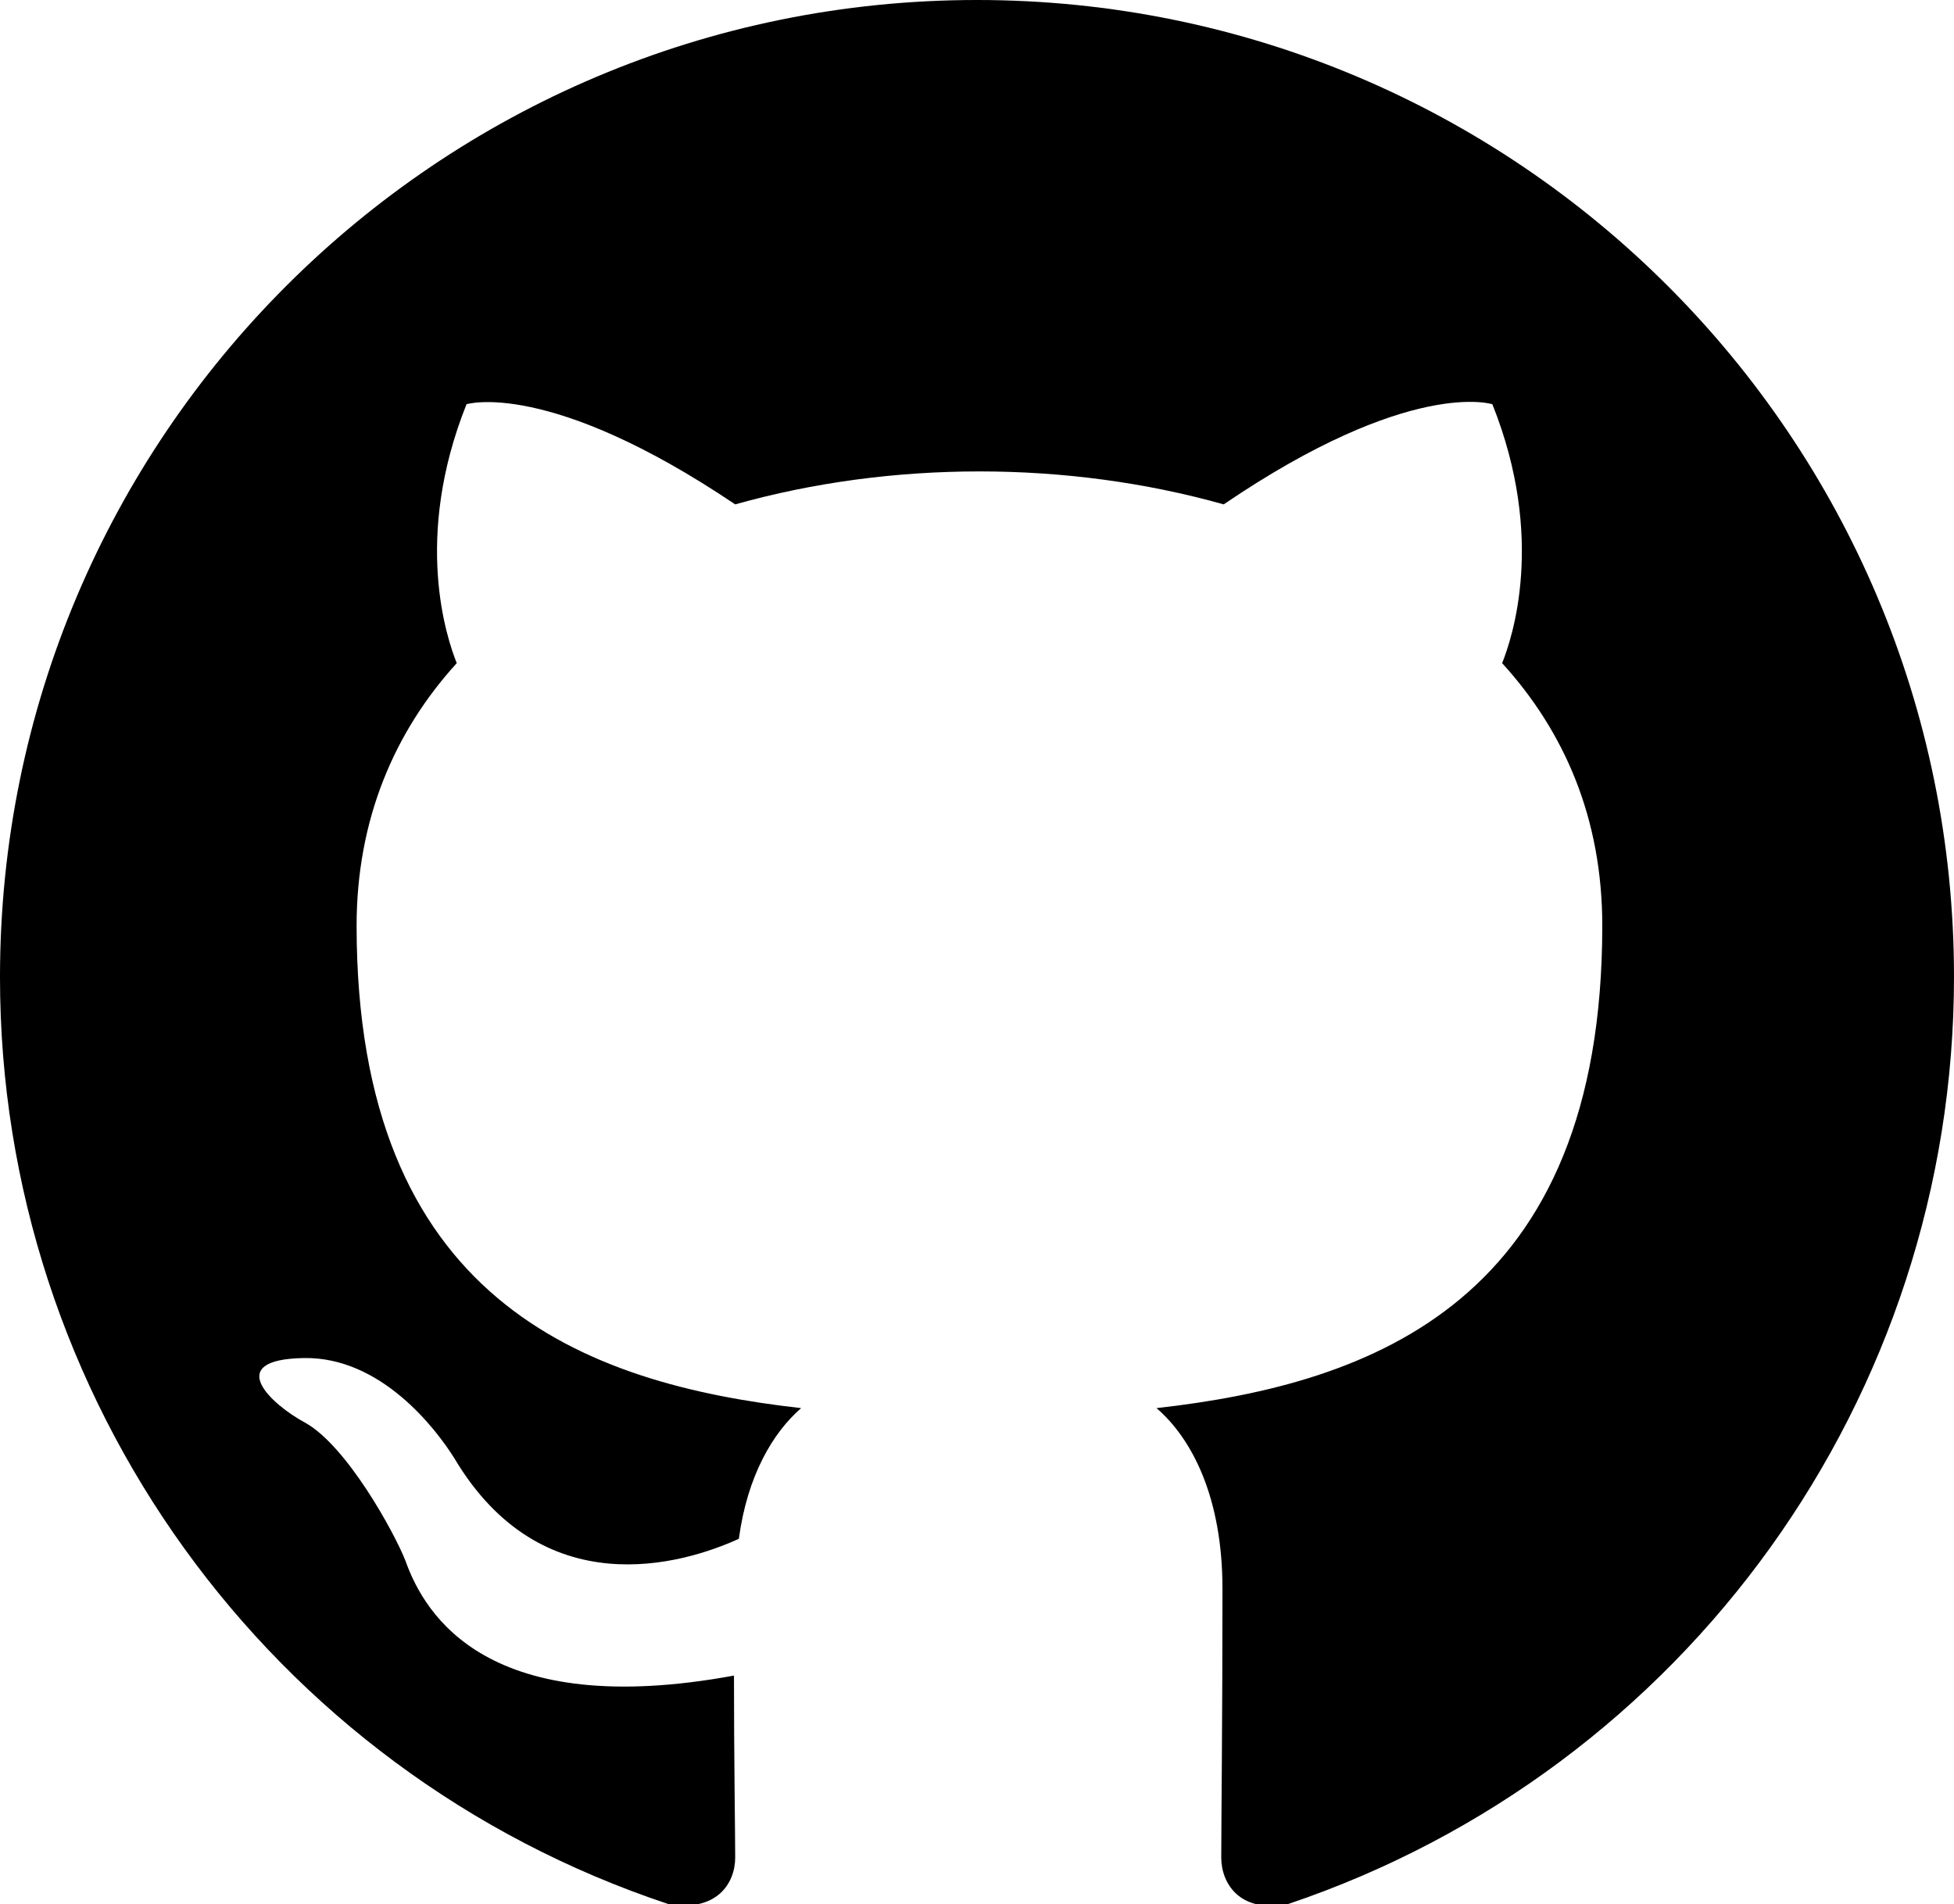
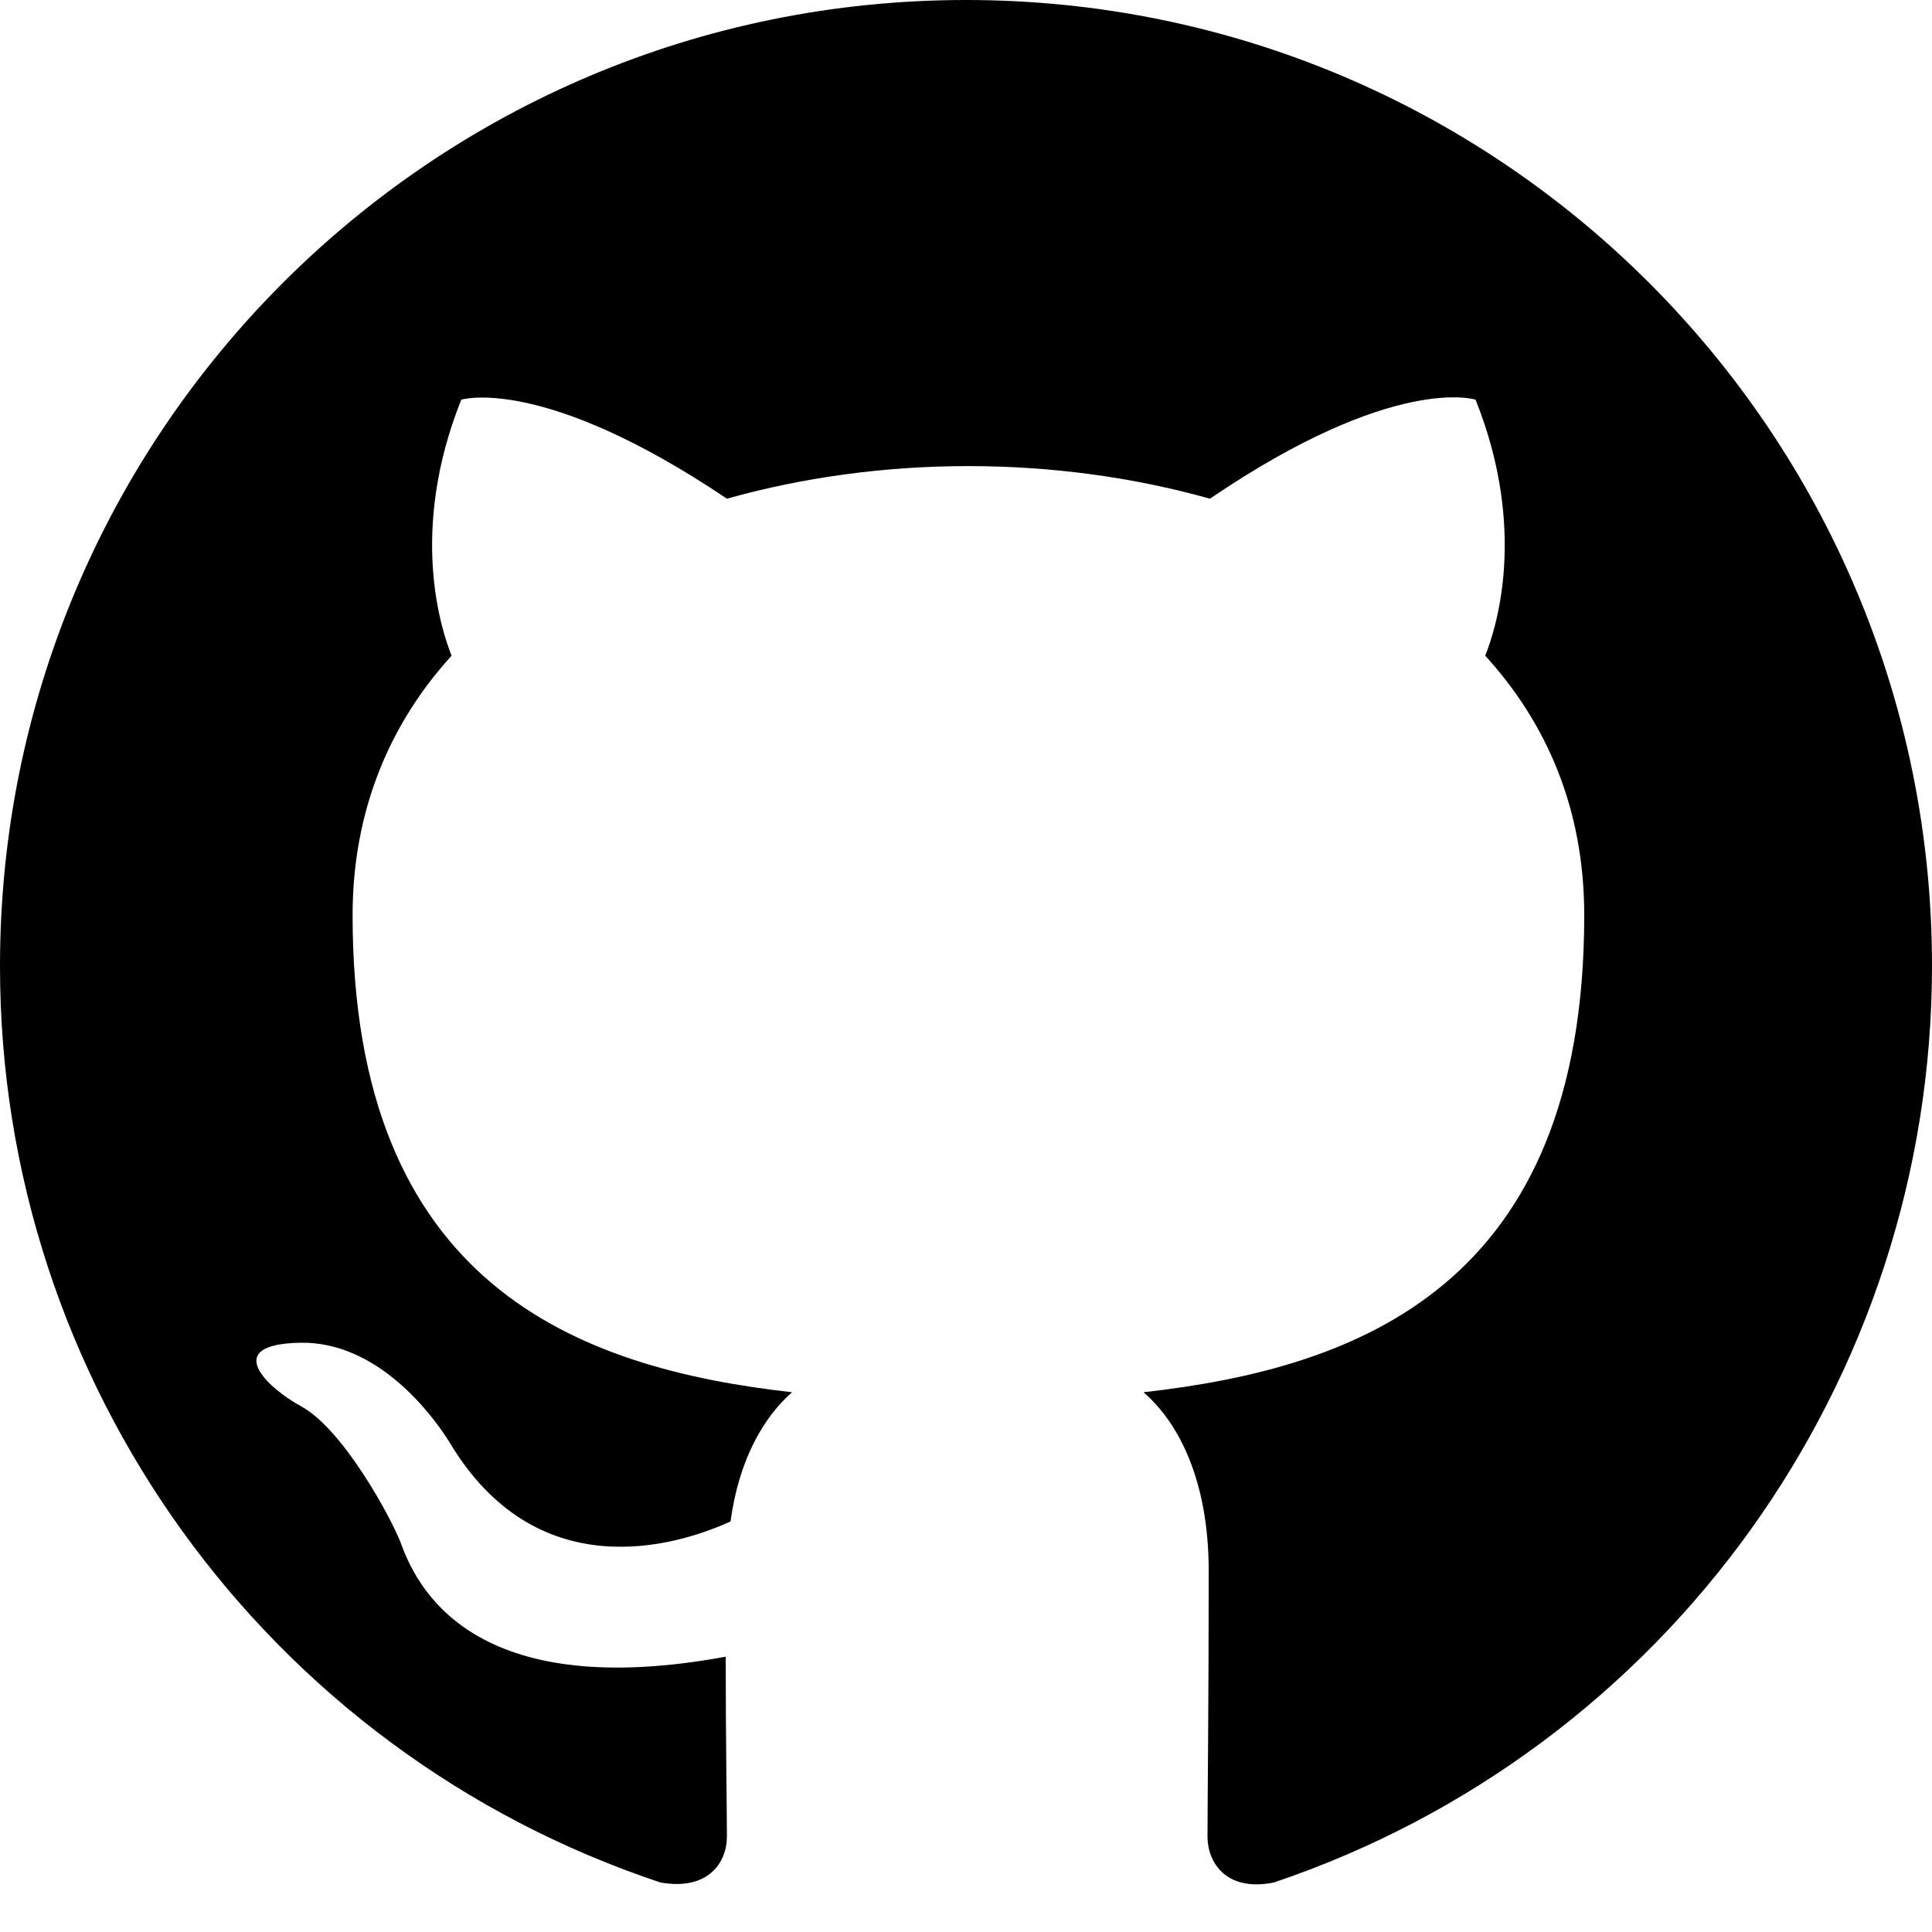
- <svg class="icon github">
+ <svg height="32" aria-hidden="true" viewBox="0 0 16 16" width="32" class="icon github">
  <path d="M8 0c4.42 0 8 3.58 8 8a8.013 8.013 0 0 1-5.45 7.59c-.4.08-.55-.17-.55-.38 0-.27.01-1.13.01-2.2 0-.75-.25-1.23-.54-1.48 1.78-.2 3.65-.88 3.65-3.95 0-.88-.31-1.59-.82-2.15.08-.2.36-1.02-.08-2.12 0 0-.67-.22-2.2.82-.64-.18-1.32-.27-2-.27-.68 0-1.36.09-2 .27-1.53-1.03-2.2-.82-2.2-.82-.44 1.1-.16 1.92-.08 2.12-.51.56-.82 1.28-.82 2.15 0 3.06 1.86 3.75 3.64 3.95-.23.2-.44.55-.51 1.07-.46.21-1.61.55-2.33-.66-.15-.24-.6-.83-1.23-.82-.67.01-.27.38.01.53.34.19.73.9.82 1.13.16.45.68 1.31 2.69.94 0 .67.01 1.3.01 1.49 0 .21-.15.45-.55.38A7.995 7.995 0 0 1 0 8c0-4.42 3.58-8 8-8Z" />
</svg>
